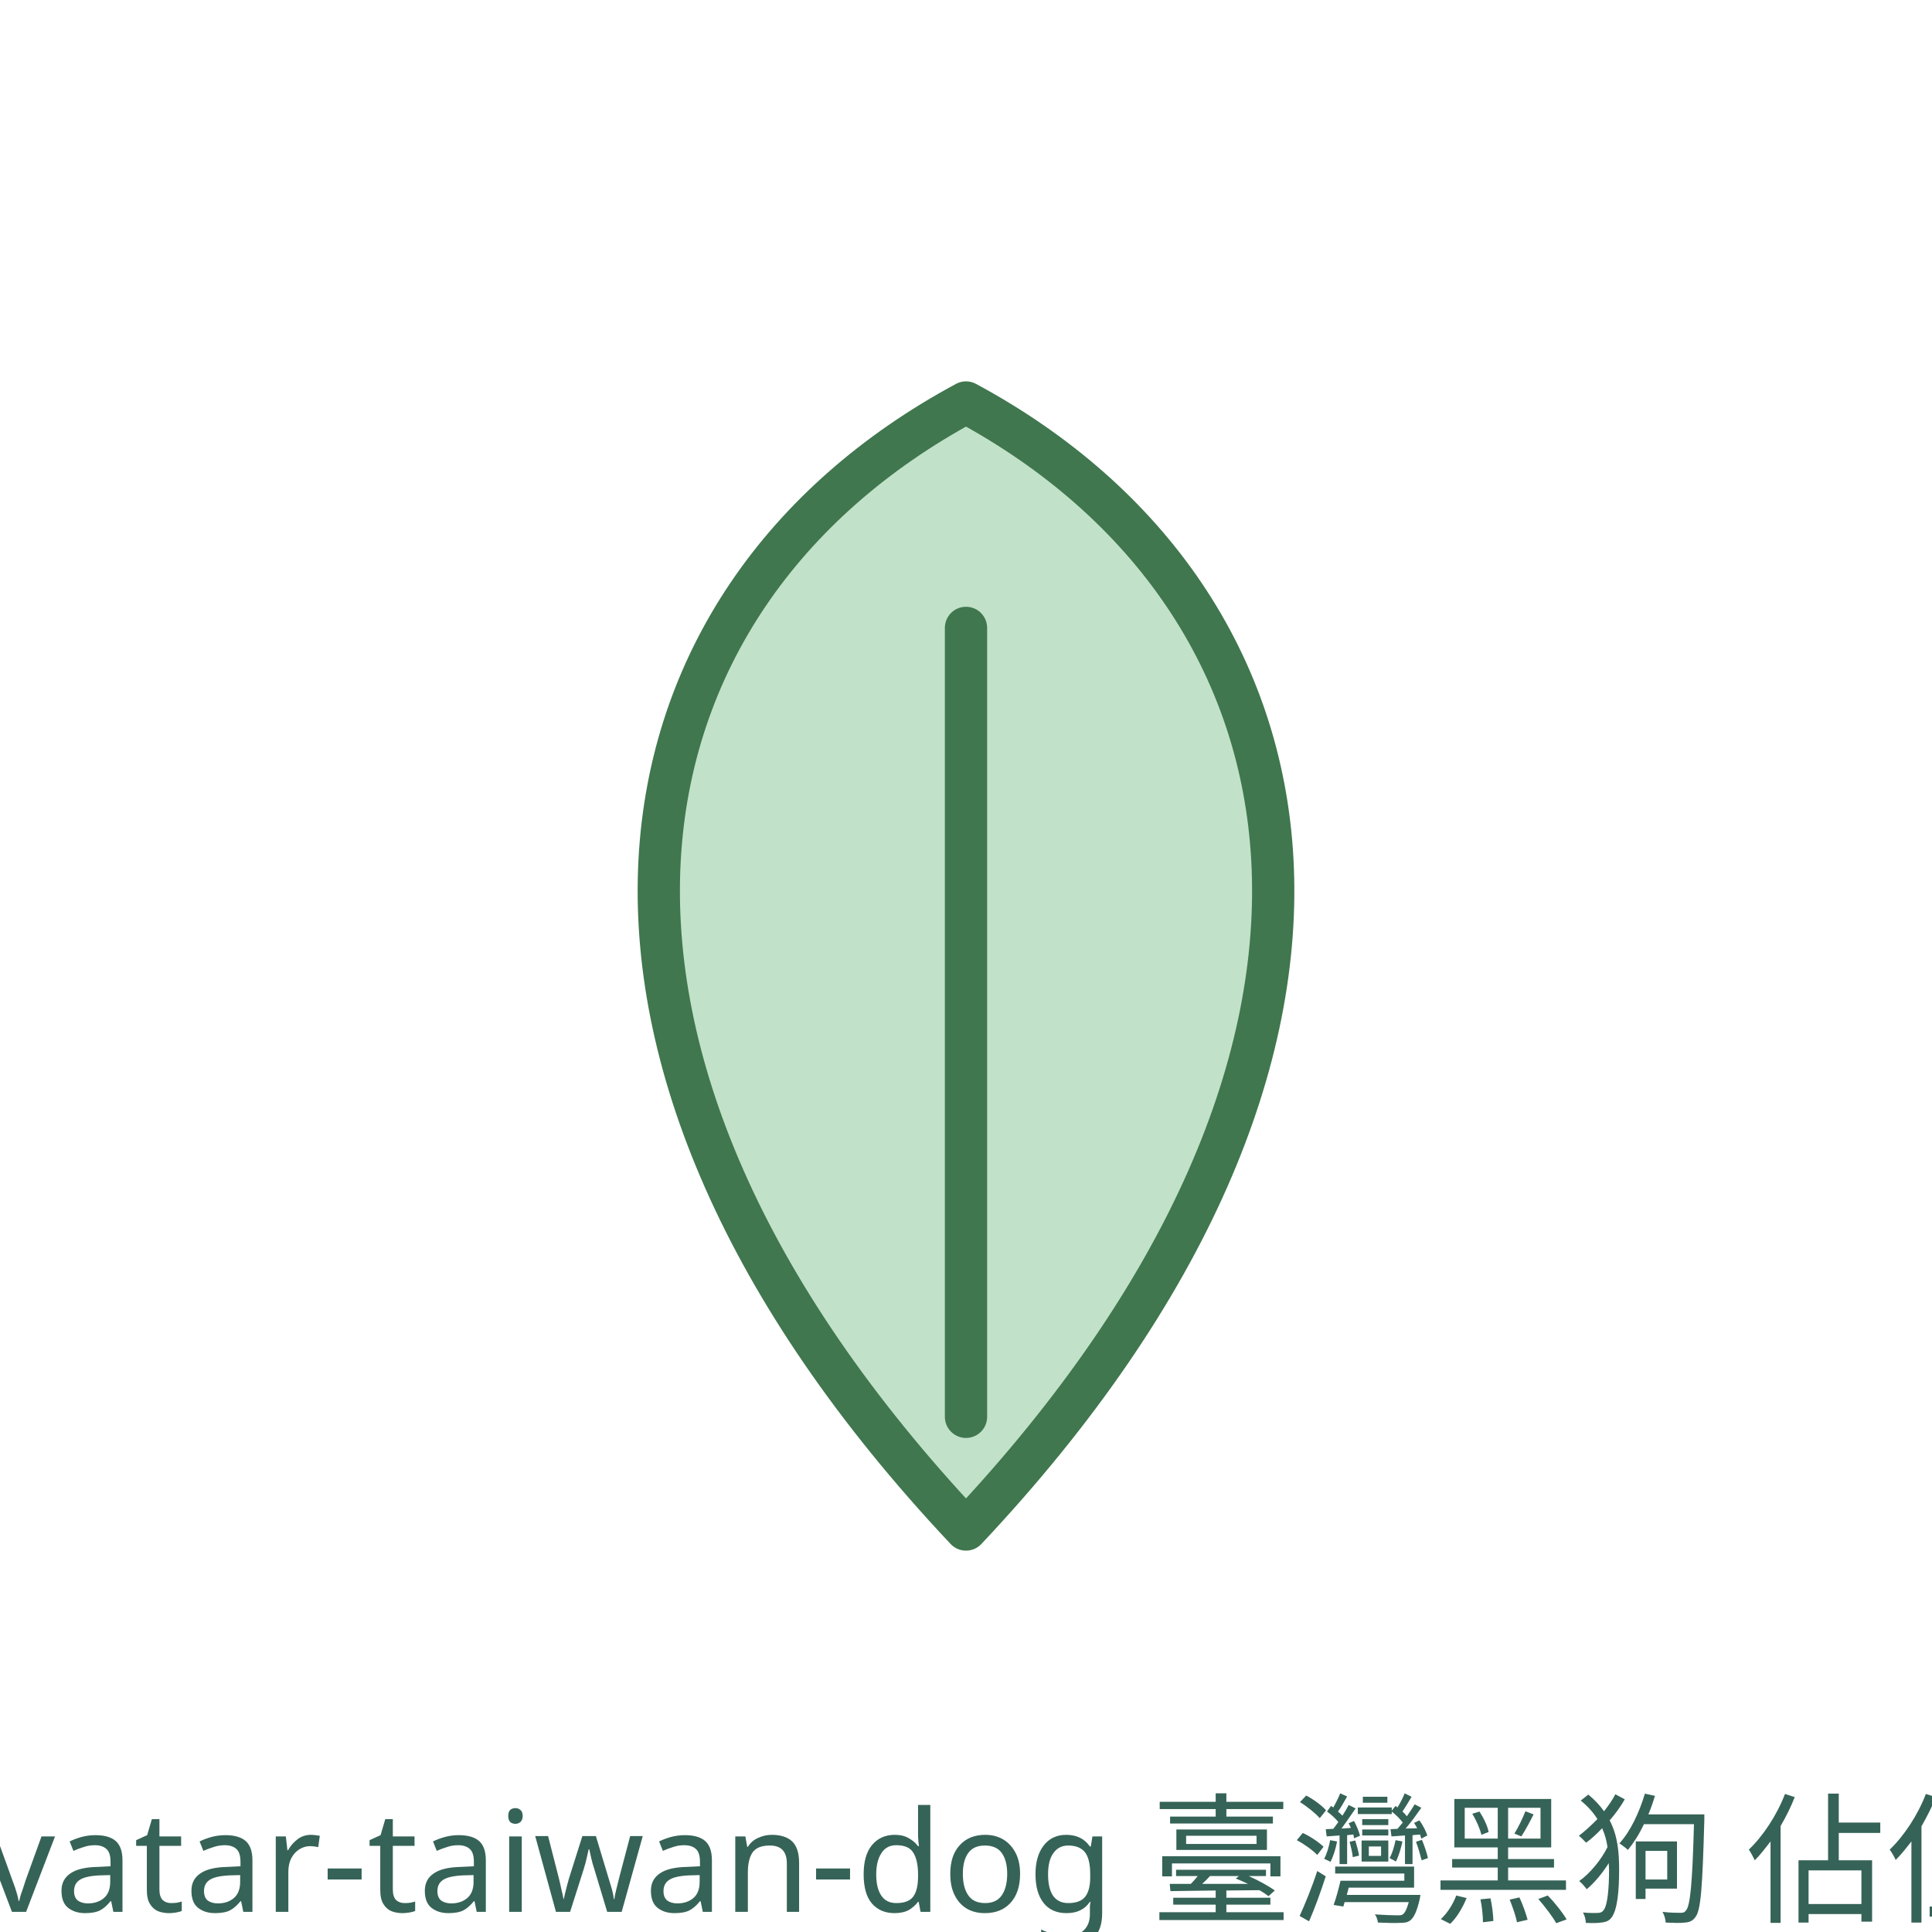
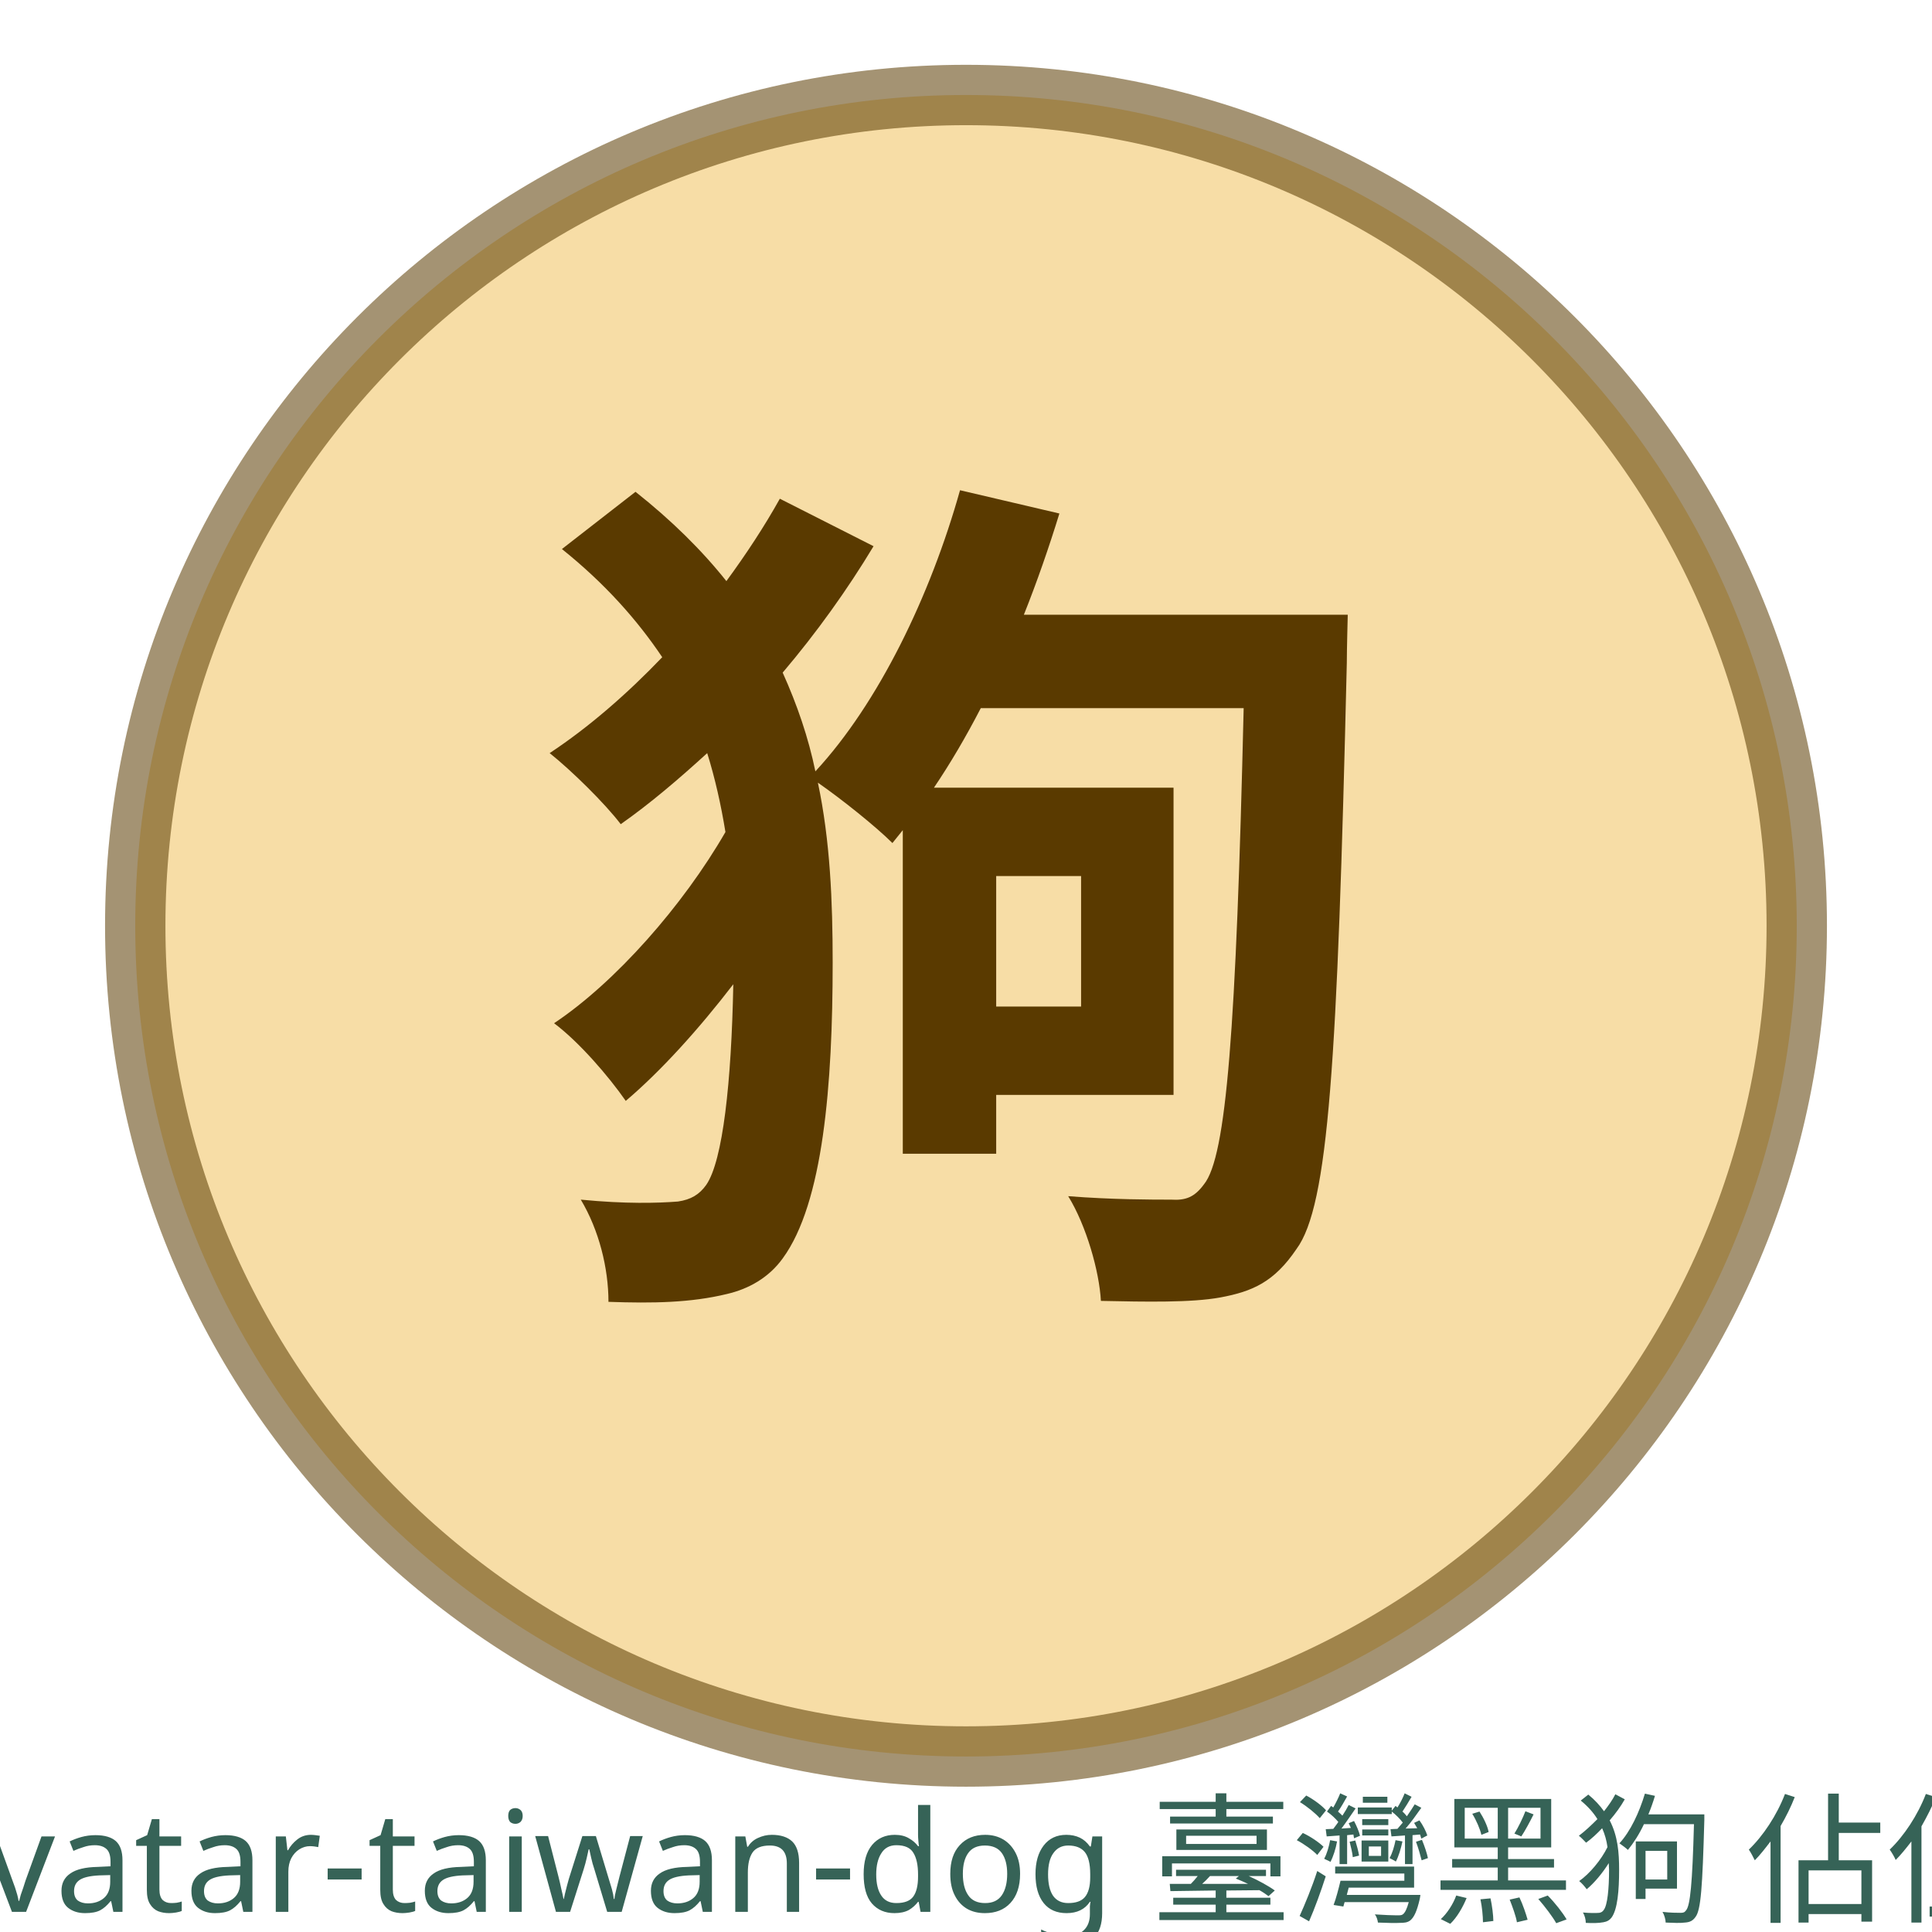
<svg xmlns="http://www.w3.org/2000/svg" width="96" height="96" viewBox="0 0 96 96">
-   <g transform="translate(14.4 14.4) scale(0.7)" fill="hsl(135 35% 82%)" stroke="hsl(135 30% 36%)" stroke-width="3" stroke-linejoin="round" stroke-linecap="round">
-     <path d="M48 8C74 22 80 54 48 88C16 54 22 22 48 8Z" />
-     <path d="M48 24V80" fill="none" />
-   </g>
+   <circle cx="48" cy="46" r="41.28" fill="#F7DDA6" stroke="#5A3A00" stroke-opacity="0.55" stroke-width="3" />
+   <text x="48" y="60.861" text-anchor="middle" font-family="'PingFang TC','Noto Sans TC','Microsoft JhengHei',sans-serif" font-weight="700" font-size="43" fill="#5A3A00">狗</text>
  <text x="50%" y="95" text-anchor="middle" font-family="sans-serif" font-size="7" fill="hsl(164 30% 30%)">avatar-taiwan-dog 臺灣黑狗 佔位</text>
</svg>
